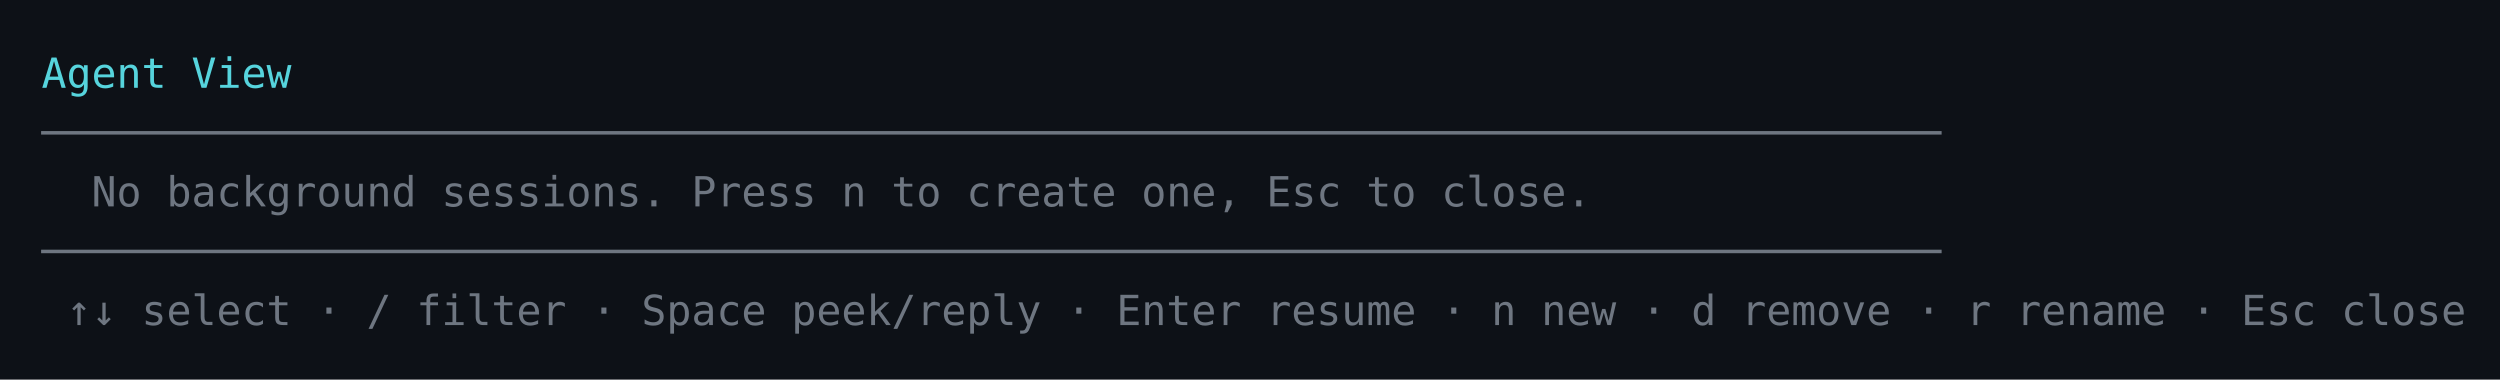
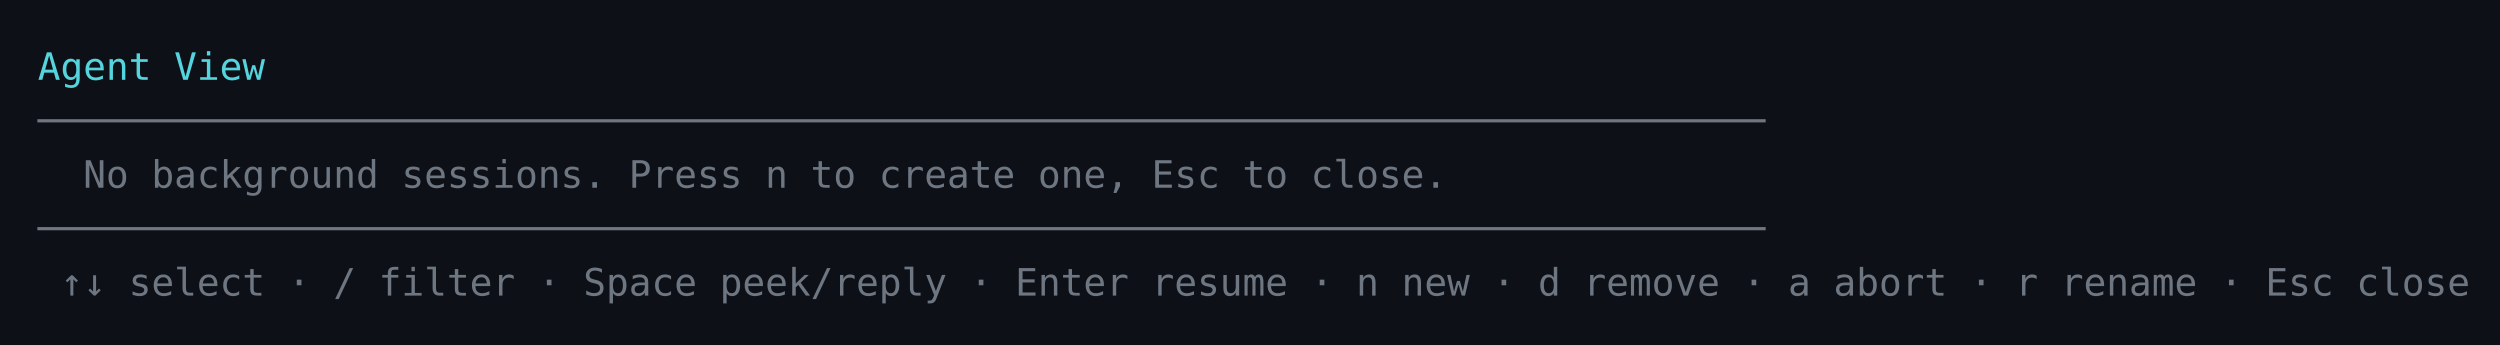
- <svg xmlns="http://www.w3.org/2000/svg" width="843" height="128" viewBox="0 0 843 128" font-family="'Cascadia Mono','Consolas','DejaVu Sans Mono','Menlo',monospace" font-size="14" xml:space="preserve">
-   <rect width="843" height="128" fill="#0d1117" />
+ <svg xmlns="http://www.w3.org/2000/svg" width="927" height="128" viewBox="0 0 927 128" font-family="'Cascadia Mono','Consolas','DejaVu Sans Mono','Menlo',monospace" font-size="14" xml:space="preserve">
+   <rect width="927" height="128" fill="#0d1117" />
  <g dominant-baseline="alphabetic">
    <text x="14.0" y="29.6" fill="#56d4dd">Agent View</text>
    <text x="14.0" y="49.6" fill="#6e7681">────────────────────────────────────────────────────────────────────────────</text>
    <text x="14.0" y="69.6" fill="#6e7681">  No background sessions. Press n to create one, Esc to close.</text>
    <text x="14.0" y="89.6" fill="#6e7681">────────────────────────────────────────────────────────────────────────────</text>
-     <text x="14.0" y="109.6" fill="#6e7681"> ↑↓ select · / filter · Space peek/reply · Enter resume · n new · d remove · r rename · Esc close</text>
+     <text x="14.0" y="109.6" fill="#6e7681"> ↑↓ select · / filter · Space peek/reply · Enter resume · n new · d remove · a abort · r rename · Esc close</text>
  </g>
</svg>
